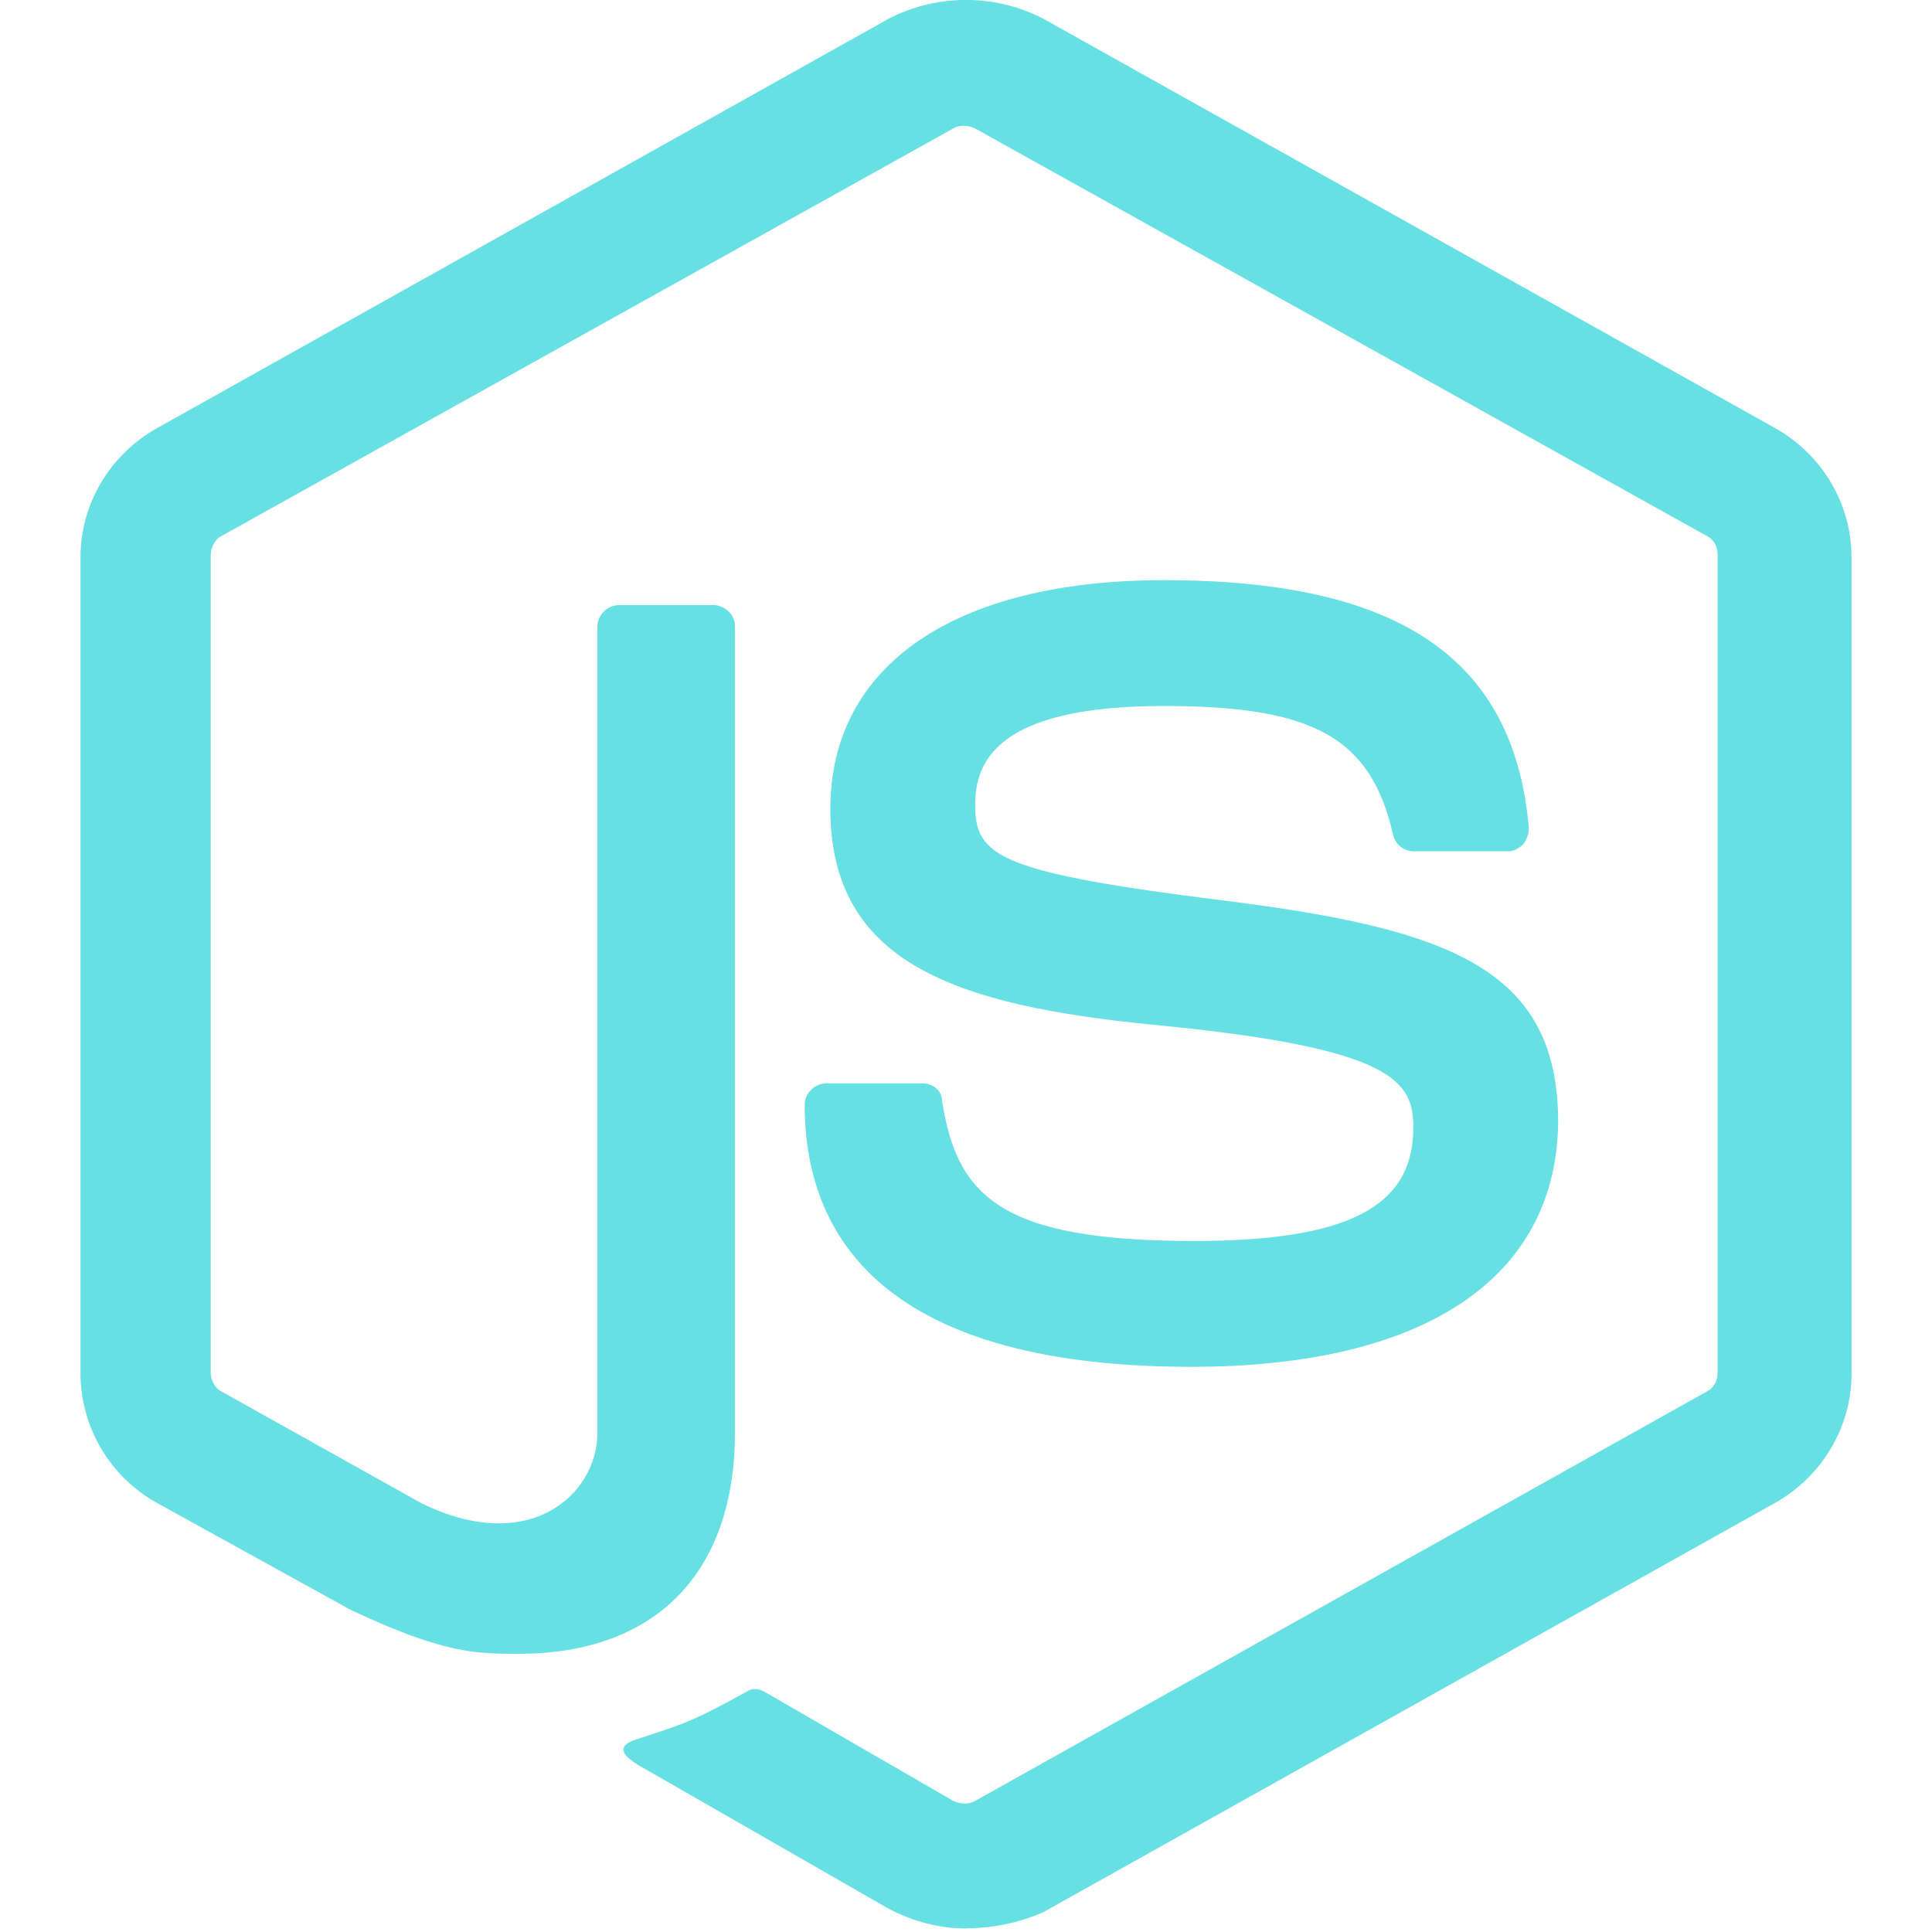
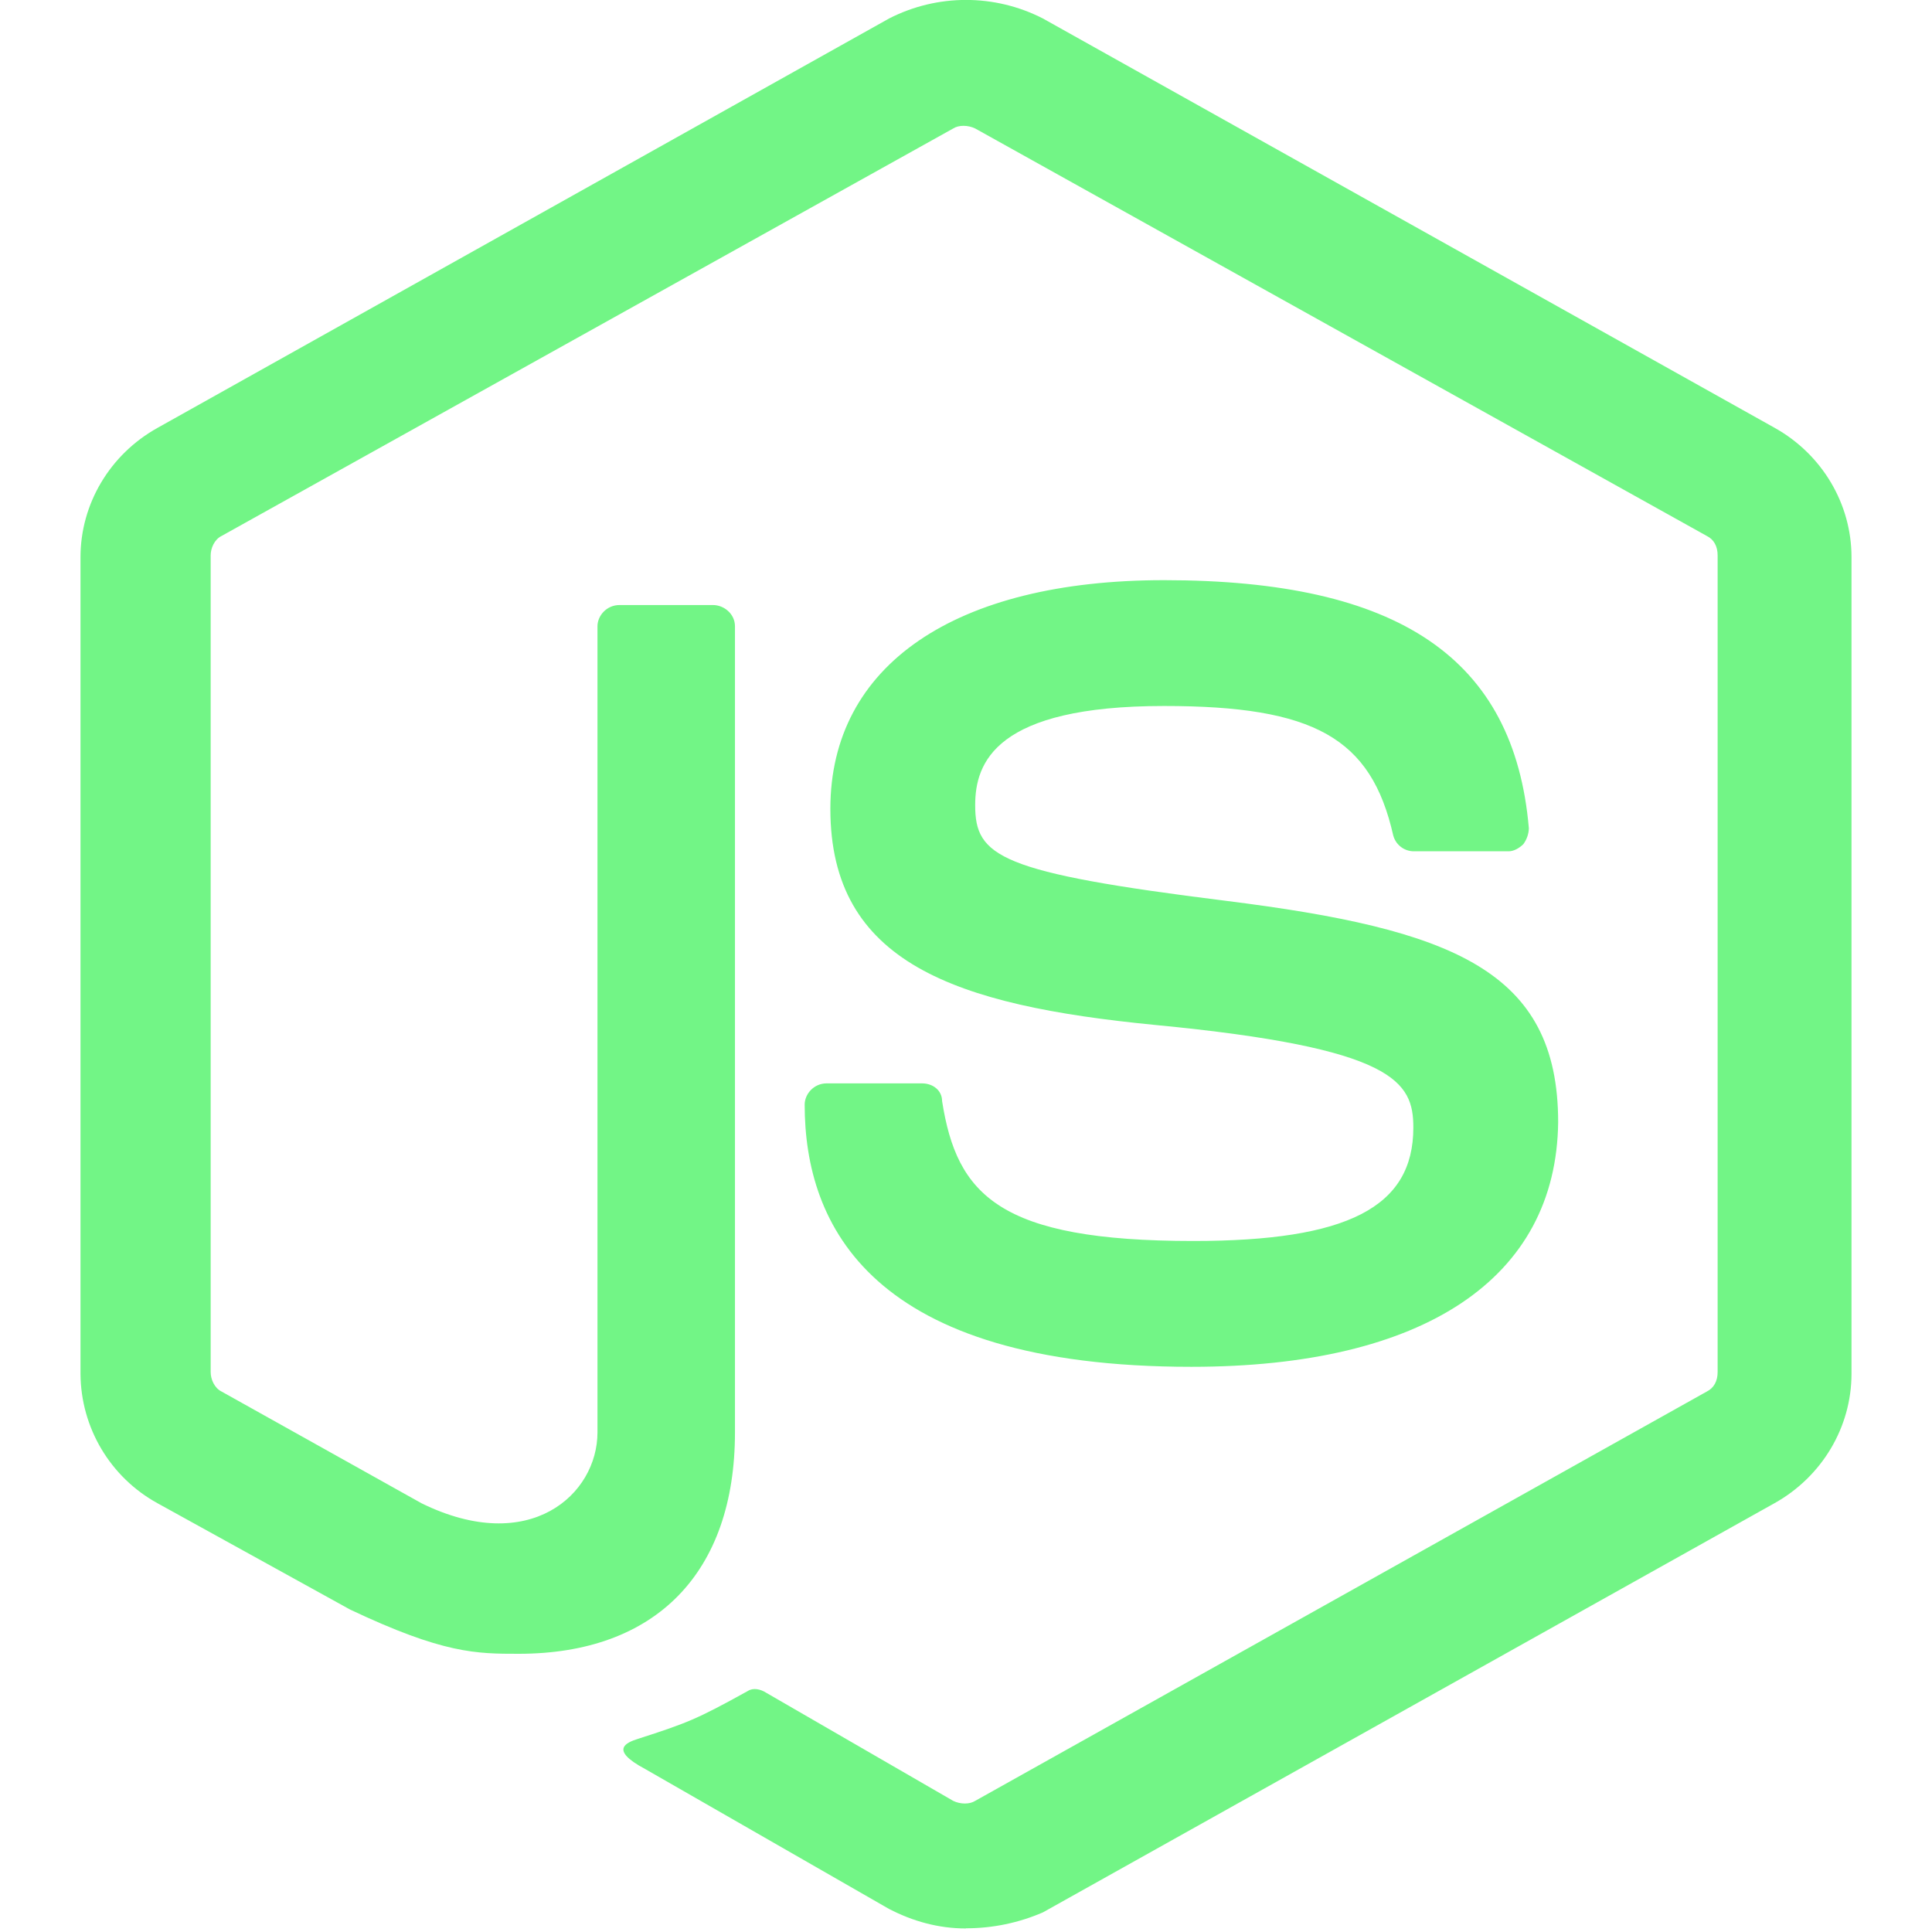
<svg xmlns="http://www.w3.org/2000/svg" width="1em" height="1em" viewBox="0 0 24 24">
-   <path fill="#66e0e2" d="M12 23.956c-.342 0-.66-.089-.957-.243l-3.029-1.738c-.455-.242-.227-.33-.09-.374c.614-.198.728-.242 1.366-.595c.068-.044.16-.022.228.022l2.323 1.343c.09.044.205.044.273 0l9.087-5.084c.09-.044.136-.132.136-.242V6.899c0-.11-.045-.198-.136-.242l-9.087-5.061c-.091-.044-.205-.044-.273 0L2.754 6.657c-.091.044-.137.154-.137.242v10.146c0 .088.046.198.137.242l2.482 1.387c1.344.66 2.186-.11 2.186-.88V7.78c0-.132.114-.264.274-.264h1.161c.137 0 .273.11.273.264v10.013c0 1.739-.979 2.751-2.687 2.751c-.524 0-.934 0-2.095-.55l-2.391-1.32A1.847 1.847 0 0 1 1 17.067V6.921c0-.66.364-1.276.957-1.606L11.044.23a2.095 2.095 0 0 1 1.912 0l9.088 5.084c.592.33.956.946.956 1.606v10.146c0 .66-.364 1.276-.956 1.607l-9.088 5.083a2.4 2.4 0 0 1-.956.198Zm2.801-6.977c-3.985 0-4.805-1.76-4.805-3.257c0-.132.114-.264.273-.264h1.184c.137 0 .25.088.25.22c.183 1.166.707 1.738 3.121 1.738c1.913 0 2.733-.418 2.733-1.408c0-.572-.228-.99-3.211-1.276c-2.483-.243-4.031-.77-4.031-2.685c0-1.783 1.548-2.84 4.145-2.84c2.915 0 4.35.969 4.532 3.082a.347.347 0 0 1-.069.198c-.045.044-.113.088-.182.088h-1.184a.265.265 0 0 1-.25-.198c-.274-1.21-.98-1.607-2.847-1.607c-2.096 0-2.346.704-2.346 1.232c0 .639.296.837 3.12 1.189c2.801.352 4.122.858 4.122 2.75c-.023 1.938-1.662 3.038-4.555 3.038Z" />
+   <path fill="#72f586" d="M12 23.956c-.342 0-.66-.089-.957-.243l-3.029-1.738c-.455-.242-.227-.33-.09-.374c.614-.198.728-.242 1.366-.595c.068-.044.16-.022.228.022l2.323 1.343c.09.044.205.044.273 0l9.087-5.084c.09-.044.136-.132.136-.242V6.899c0-.11-.045-.198-.136-.242l-9.087-5.061c-.091-.044-.205-.044-.273 0L2.754 6.657c-.091.044-.137.154-.137.242v10.146c0 .088.046.198.137.242l2.482 1.387c1.344.66 2.186-.11 2.186-.88V7.78c0-.132.114-.264.274-.264h1.161c.137 0 .273.11.273.264v10.013c0 1.739-.979 2.751-2.687 2.751c-.524 0-.934 0-2.095-.55l-2.391-1.32A1.847 1.847 0 0 1 1 17.067V6.921c0-.66.364-1.276.957-1.606L11.044.23a2.095 2.095 0 0 1 1.912 0l9.088 5.084c.592.33.956.946.956 1.606v10.146c0 .66-.364 1.276-.956 1.607l-9.088 5.083a2.4 2.4 0 0 1-.956.198Zm2.801-6.977c-3.985 0-4.805-1.76-4.805-3.257c0-.132.114-.264.273-.264h1.184c.137 0 .25.088.25.22c.183 1.166.707 1.738 3.121 1.738c1.913 0 2.733-.418 2.733-1.408c0-.572-.228-.99-3.211-1.276c-2.483-.243-4.031-.77-4.031-2.685c0-1.783 1.548-2.84 4.145-2.84c2.915 0 4.35.969 4.532 3.082a.347.347 0 0 1-.069.198c-.045.044-.113.088-.182.088h-1.184a.265.265 0 0 1-.25-.198c-.274-1.21-.98-1.607-2.847-1.607c-2.096 0-2.346.704-2.346 1.232c0 .639.296.837 3.12 1.189c2.801.352 4.122.858 4.122 2.75c-.023 1.938-1.662 3.038-4.555 3.038Z" />
</svg>
